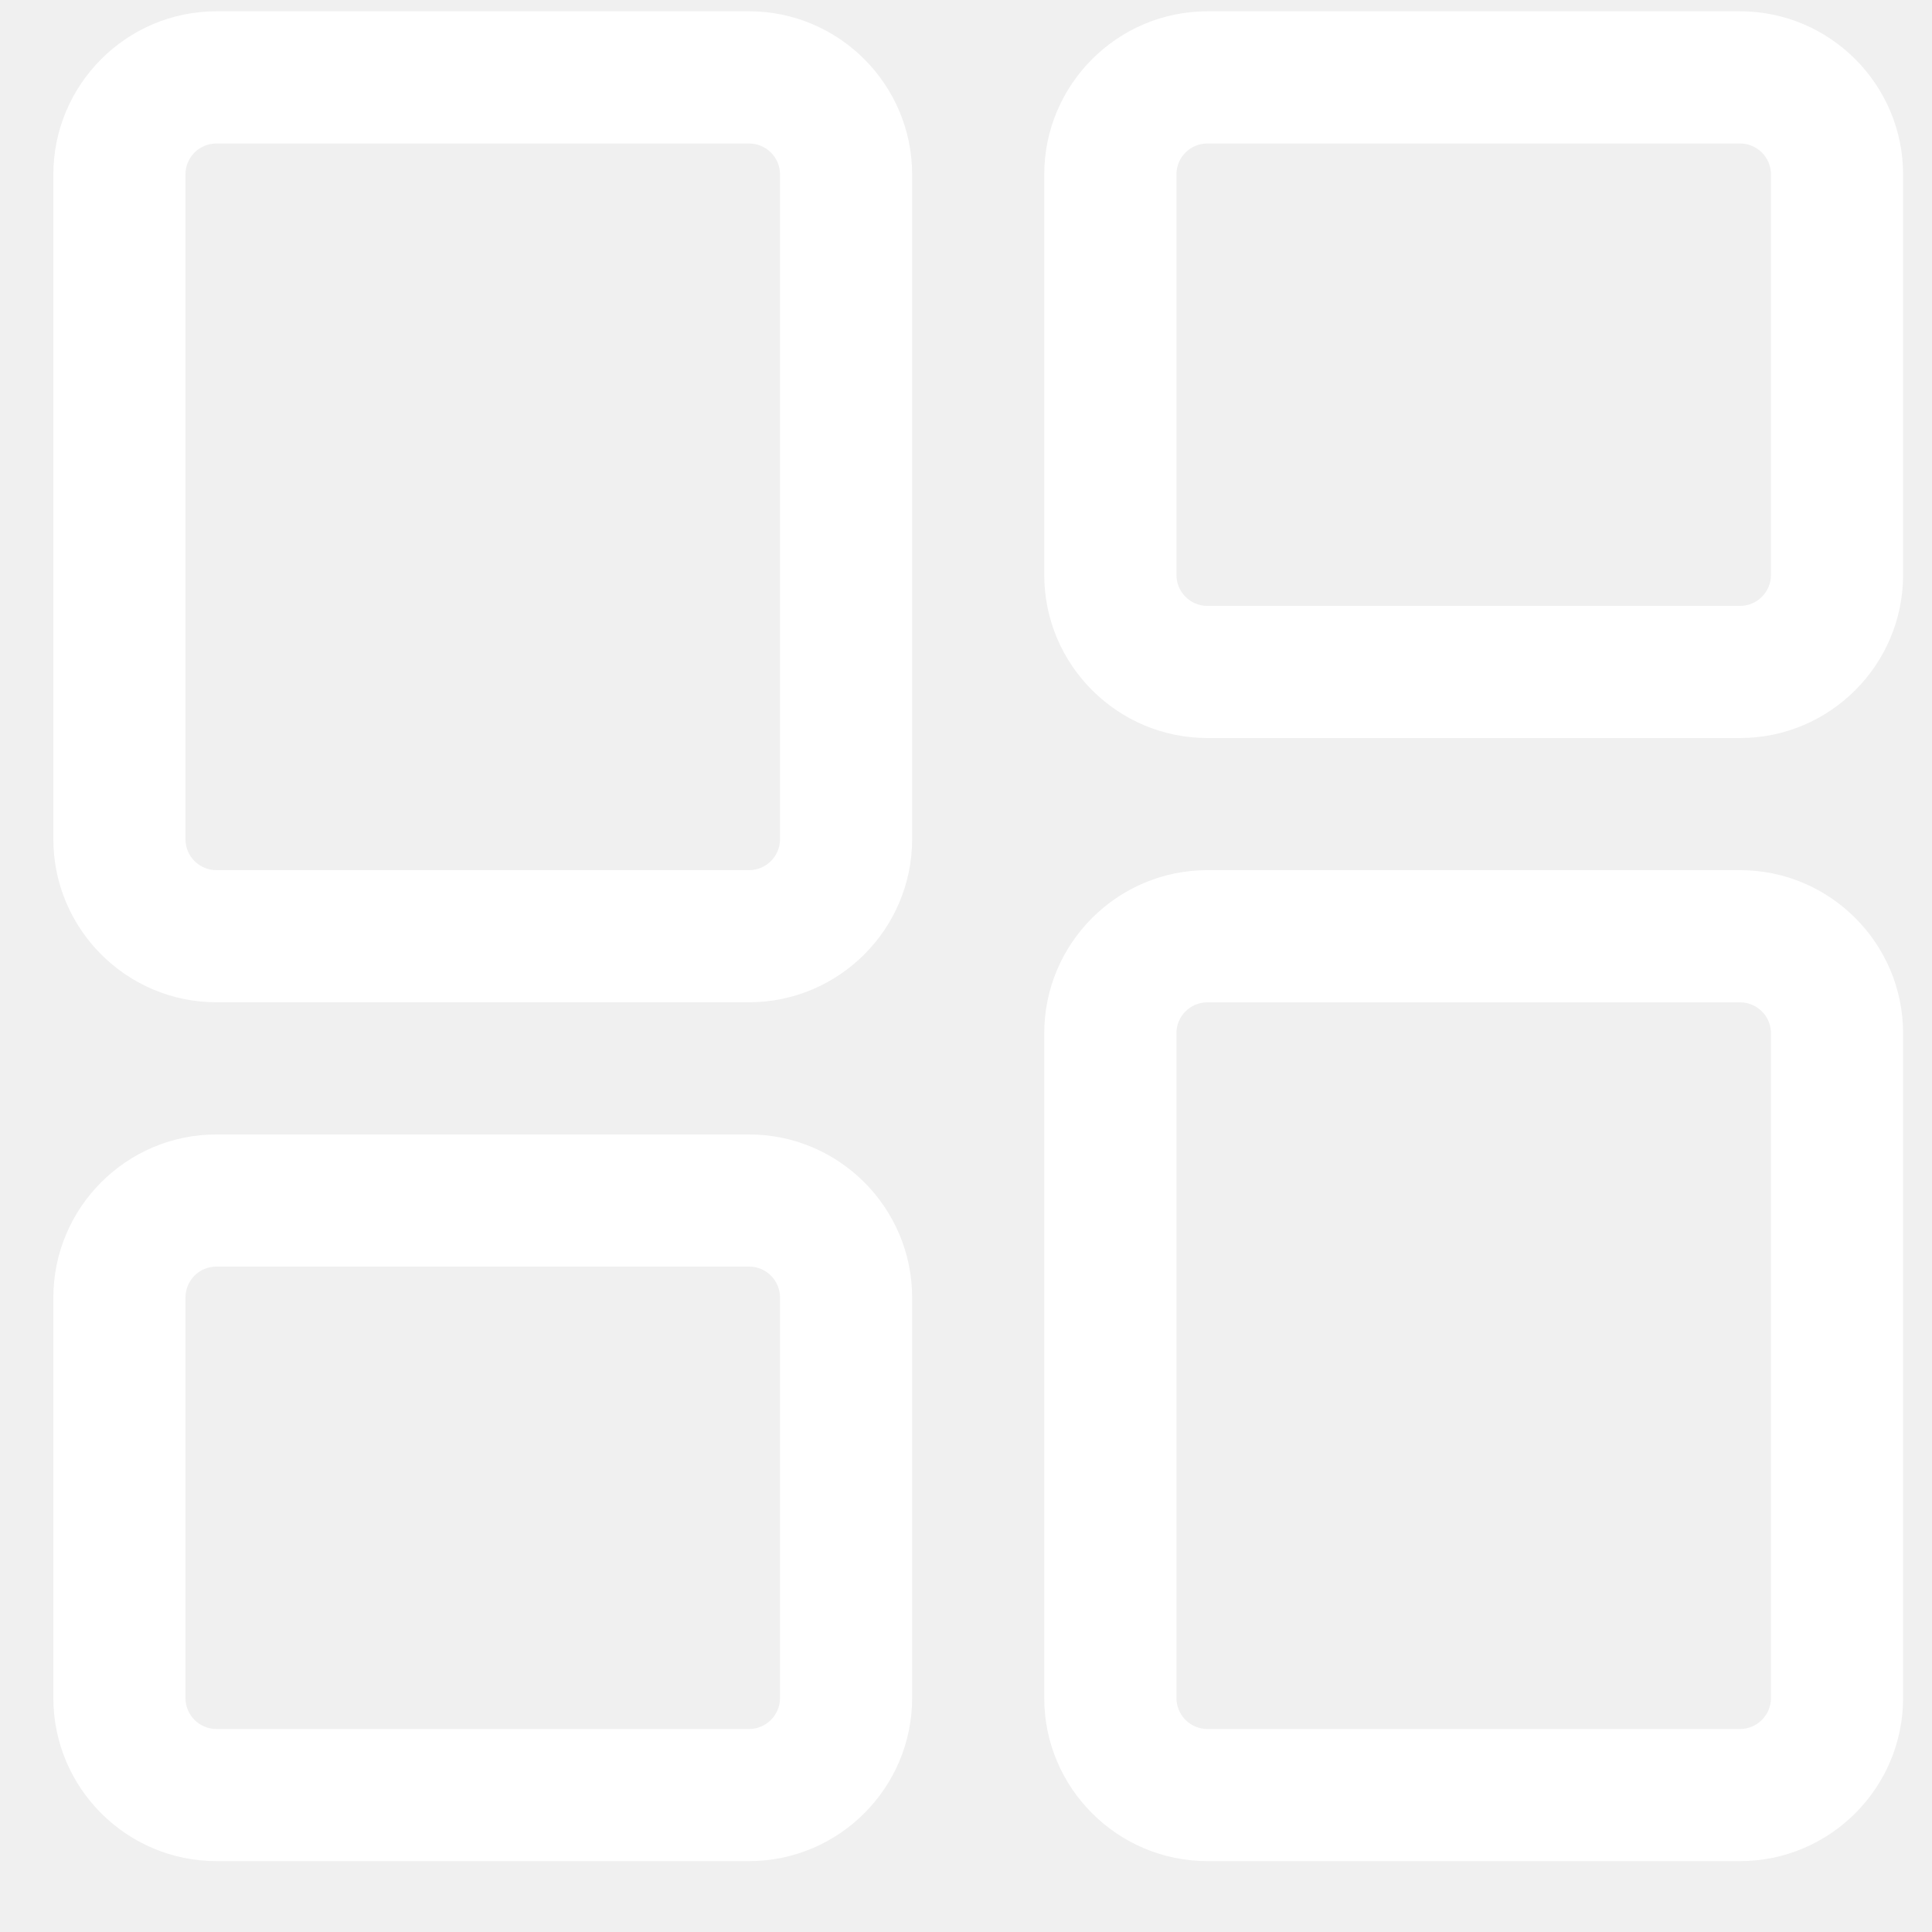
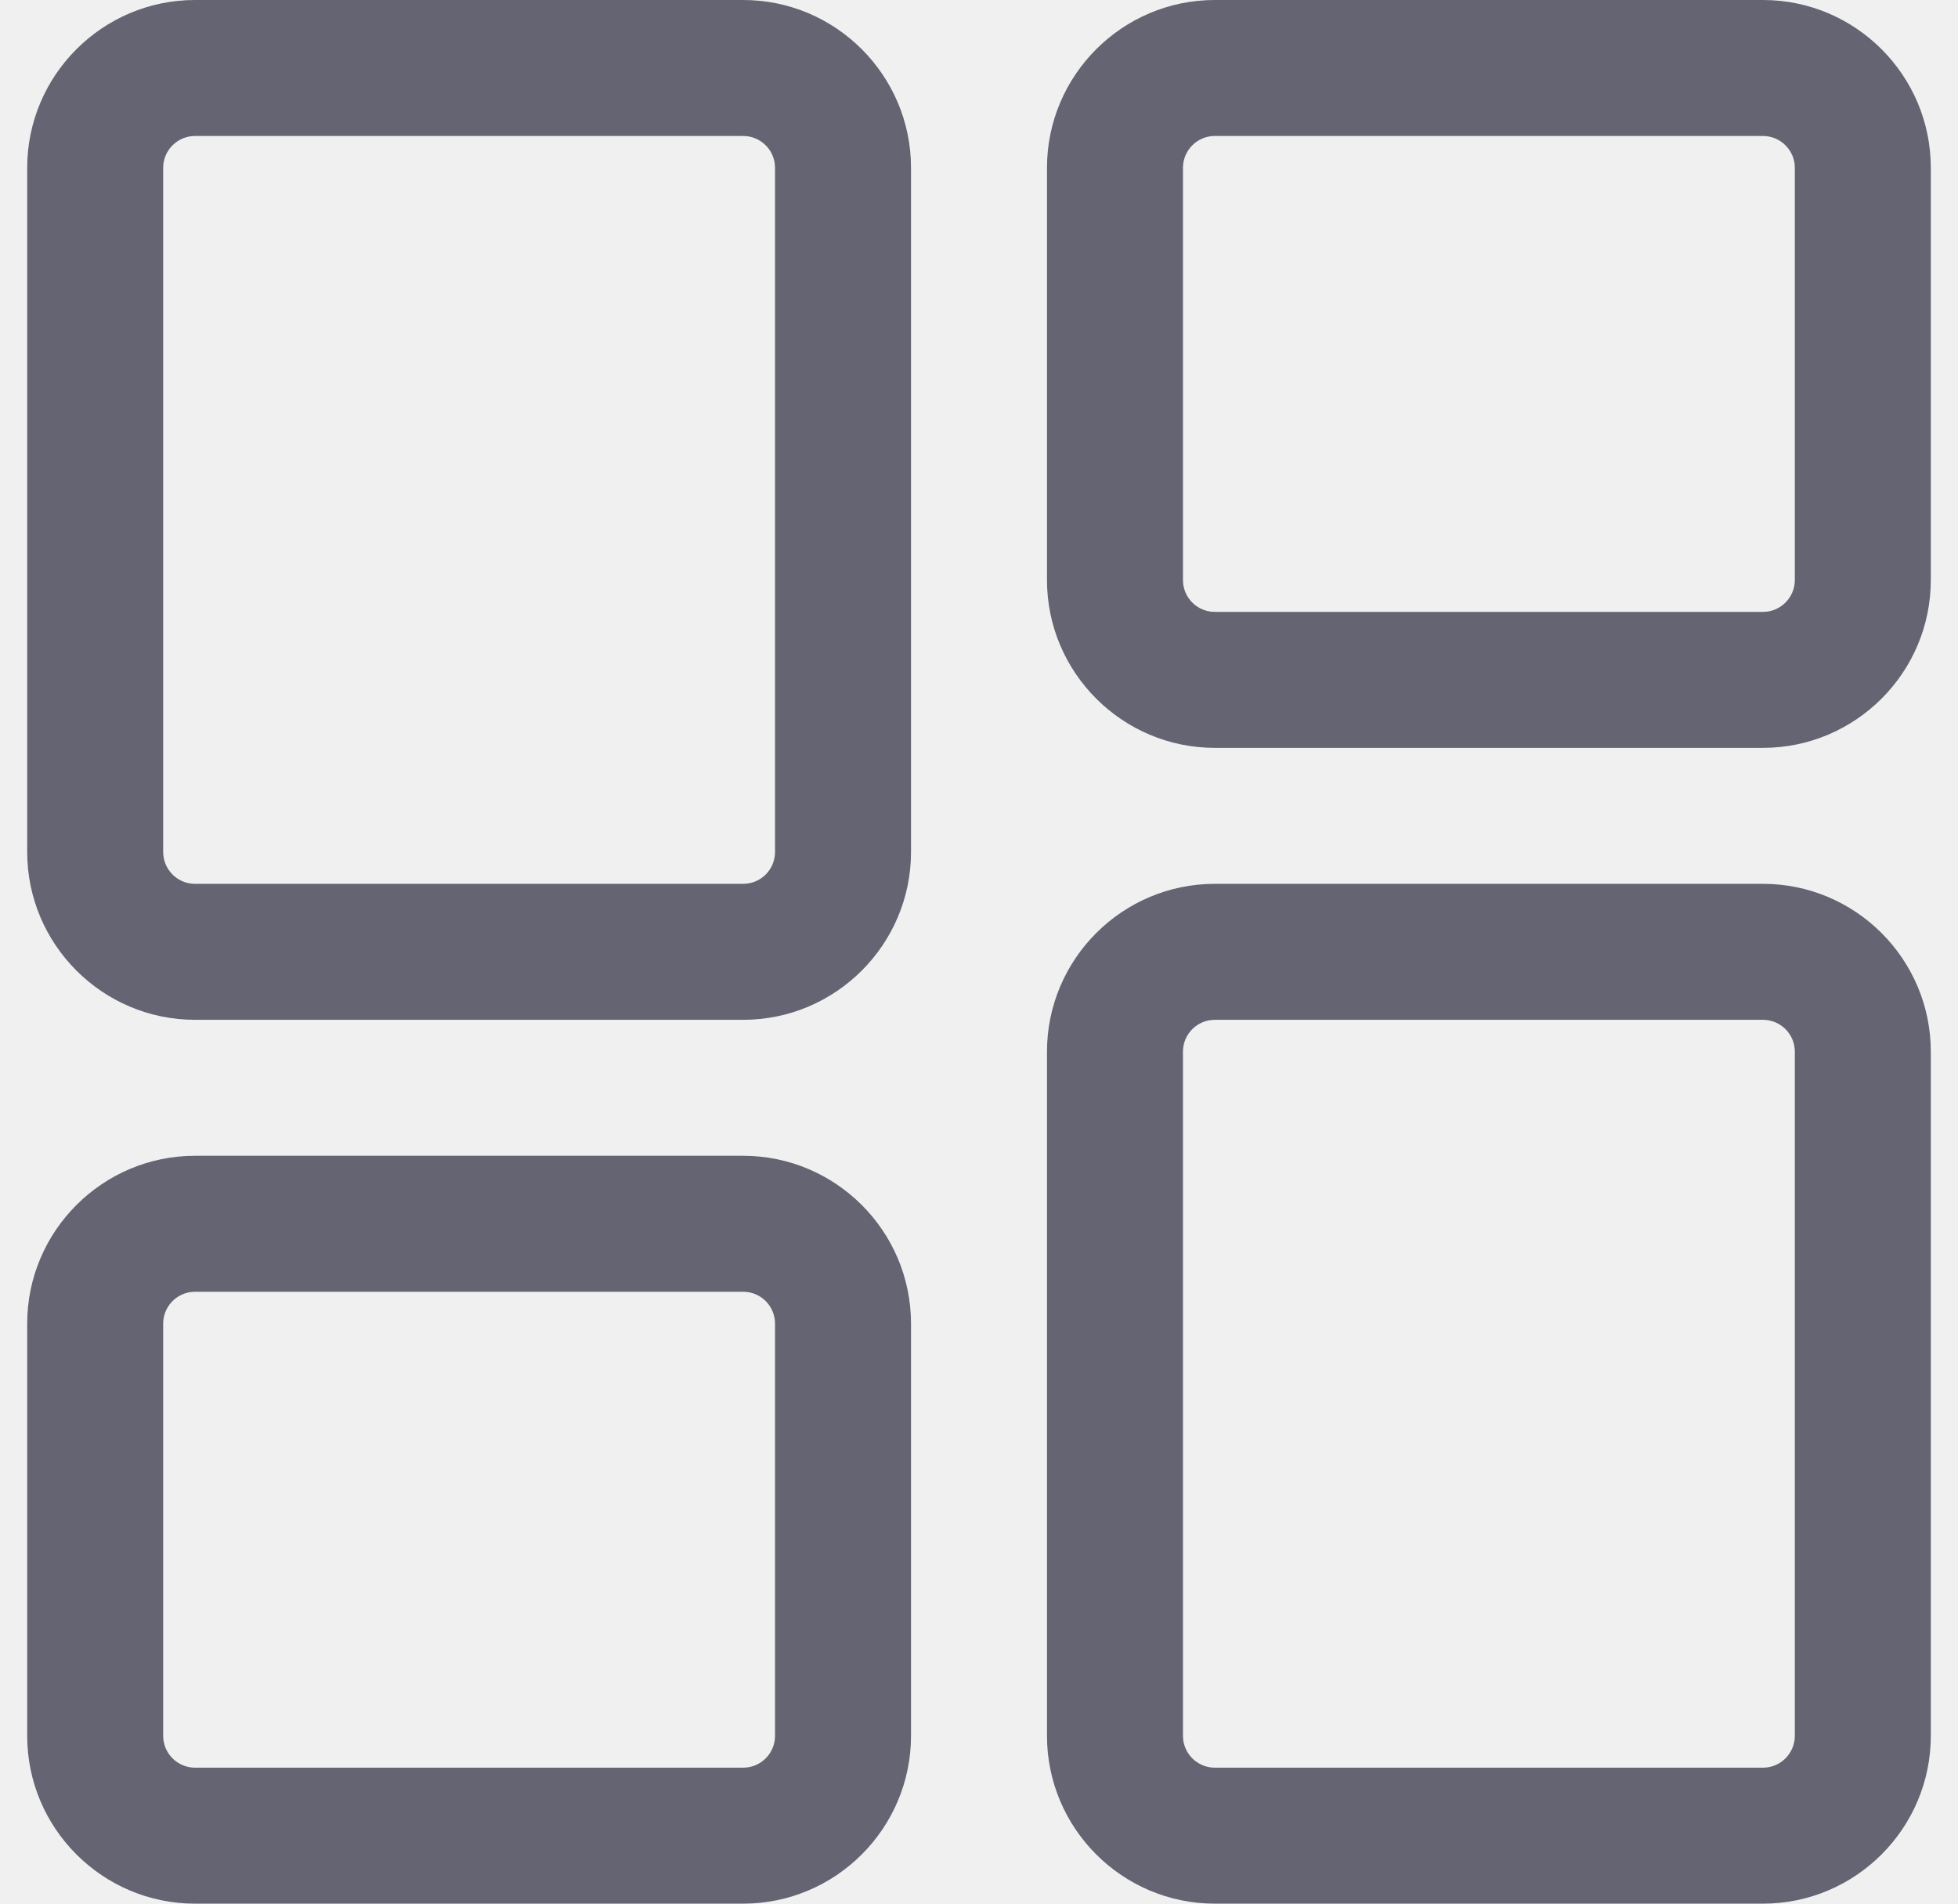
- <svg xmlns="http://www.w3.org/2000/svg" width="26" height="26" viewBox="0 0 26 26" fill="none">
-   <path d="M23.416 25.046H16.249C15.039 25.046 14.053 24.061 14.053 22.851V13.905C14.053 12.695 15.039 11.71 16.249 11.71H23.416C24.626 11.71 25.611 12.695 25.611 13.905V22.851C25.611 24.061 24.626 25.046 23.416 25.046ZM16.249 13.489C16.018 13.489 15.832 13.675 15.832 13.905V22.851C15.832 23.081 16.018 23.268 16.249 23.268H23.416C23.646 23.268 23.833 23.081 23.833 22.851V13.905C23.833 13.675 23.646 13.489 23.416 13.489H16.249Z" fill="white" />
-   <path d="M23.416 9.932H16.249C15.039 9.932 14.053 8.947 14.053 7.737V2.348C14.053 1.138 15.039 0.152 16.249 0.152H23.416C24.626 0.152 25.611 1.138 25.611 2.348V7.737C25.611 8.947 24.626 9.932 23.416 9.932ZM16.249 1.931C16.018 1.931 15.832 2.117 15.832 2.348V7.737C15.832 7.967 16.018 8.154 16.249 8.154H23.416C23.646 8.154 23.833 7.967 23.833 7.737V2.348C23.833 2.117 23.646 1.931 23.416 1.931H16.249Z" fill="white" />
-   <path d="M10.08 13.488H2.913C1.703 13.488 0.718 12.503 0.718 11.293V2.348C0.718 1.138 1.703 0.152 2.913 0.152H10.08C11.29 0.152 12.275 1.138 12.275 2.348V11.293C12.275 12.503 11.29 13.488 10.08 13.488ZM2.913 1.931C2.682 1.931 2.496 2.117 2.496 2.348V11.293C2.496 11.524 2.682 11.71 2.913 11.71H10.08C10.31 11.71 10.497 11.524 10.497 11.293V2.348C10.497 2.117 10.31 1.931 10.08 1.931H2.913Z" fill="white" />
-   <path d="M10.08 25.046H2.913C1.703 25.046 0.718 24.061 0.718 22.851V17.462C0.718 16.252 1.703 15.267 2.913 15.267H10.08C11.29 15.267 12.275 16.252 12.275 17.462V22.851C12.275 24.061 11.29 25.046 10.08 25.046ZM2.913 17.045C2.682 17.045 2.496 17.231 2.496 17.462V22.851C2.496 23.081 2.682 23.268 2.913 23.268H10.08C10.31 23.268 10.497 23.081 10.497 22.851V17.462C10.497 17.231 10.31 17.045 10.08 17.045H2.913Z" fill="white" />
+ <svg xmlns="http://www.w3.org/2000/svg" width="36" height="35" viewBox="0 0 36 35" fill="none">
+   <path d="M32.414 35H22.336C20.635 35 19.25 33.615 19.25 31.914V19.336C19.25 17.635 20.635 16.25 22.336 16.25H32.414C34.115 16.25 35.5 17.635 35.5 19.336V31.914C35.5 33.615 34.115 35 32.414 35ZM22.336 18.75C22.012 18.75 21.75 19.012 21.75 19.336V31.914C21.75 32.237 22.012 32.5 22.336 32.5H32.414C32.737 32.5 33 32.237 33 31.914V19.336C33 19.012 32.737 18.75 32.414 18.75H22.336Z" fill="#646472" />
+   <path d="M32.414 13.75H22.336C20.635 13.75 19.25 12.365 19.25 10.664V3.086C19.25 1.385 20.635 0 22.336 0H32.414C34.115 0 35.5 1.385 35.5 3.086V10.664C35.5 12.365 34.115 13.75 32.414 13.75ZM22.336 2.5C22.012 2.5 21.75 2.763 21.75 3.086V10.664C21.75 10.988 22.012 11.25 22.336 11.25H32.414C32.737 11.25 33 10.988 33 10.664V3.086C33 2.763 32.737 2.5 32.414 2.5H22.336Z" fill="#646472" />
+   <path d="M13.664 18.75H3.586C1.885 18.75 0.5 17.365 0.5 15.664V3.086C0.5 1.385 1.885 0 3.586 0H13.664C15.365 0 16.75 1.385 16.75 3.086V15.664C16.75 17.365 15.365 18.75 13.664 18.75ZM3.586 2.5C3.263 2.5 3 2.763 3 3.086V15.664C3 15.988 3.263 16.25 3.586 16.25H13.664C13.988 16.25 14.25 15.988 14.25 15.664V3.086C14.25 2.763 13.988 2.5 13.664 2.5H3.586Z" fill="#646472" />
+   <path d="M13.664 35H3.586C1.885 35 0.5 33.615 0.5 31.914V24.336C0.5 22.635 1.885 21.25 3.586 21.25H13.664C15.365 21.25 16.75 22.635 16.75 24.336V31.914C16.75 33.615 15.365 35 13.664 35ZM3.586 23.75C3.263 23.75 3 24.012 3 24.336V31.914C3 32.237 3.263 32.5 3.586 32.5H13.664C13.988 32.5 14.25 32.237 14.25 31.914V24.336C14.25 24.012 13.988 23.75 13.664 23.75H3.586Z" fill="#646472" />
</svg>
